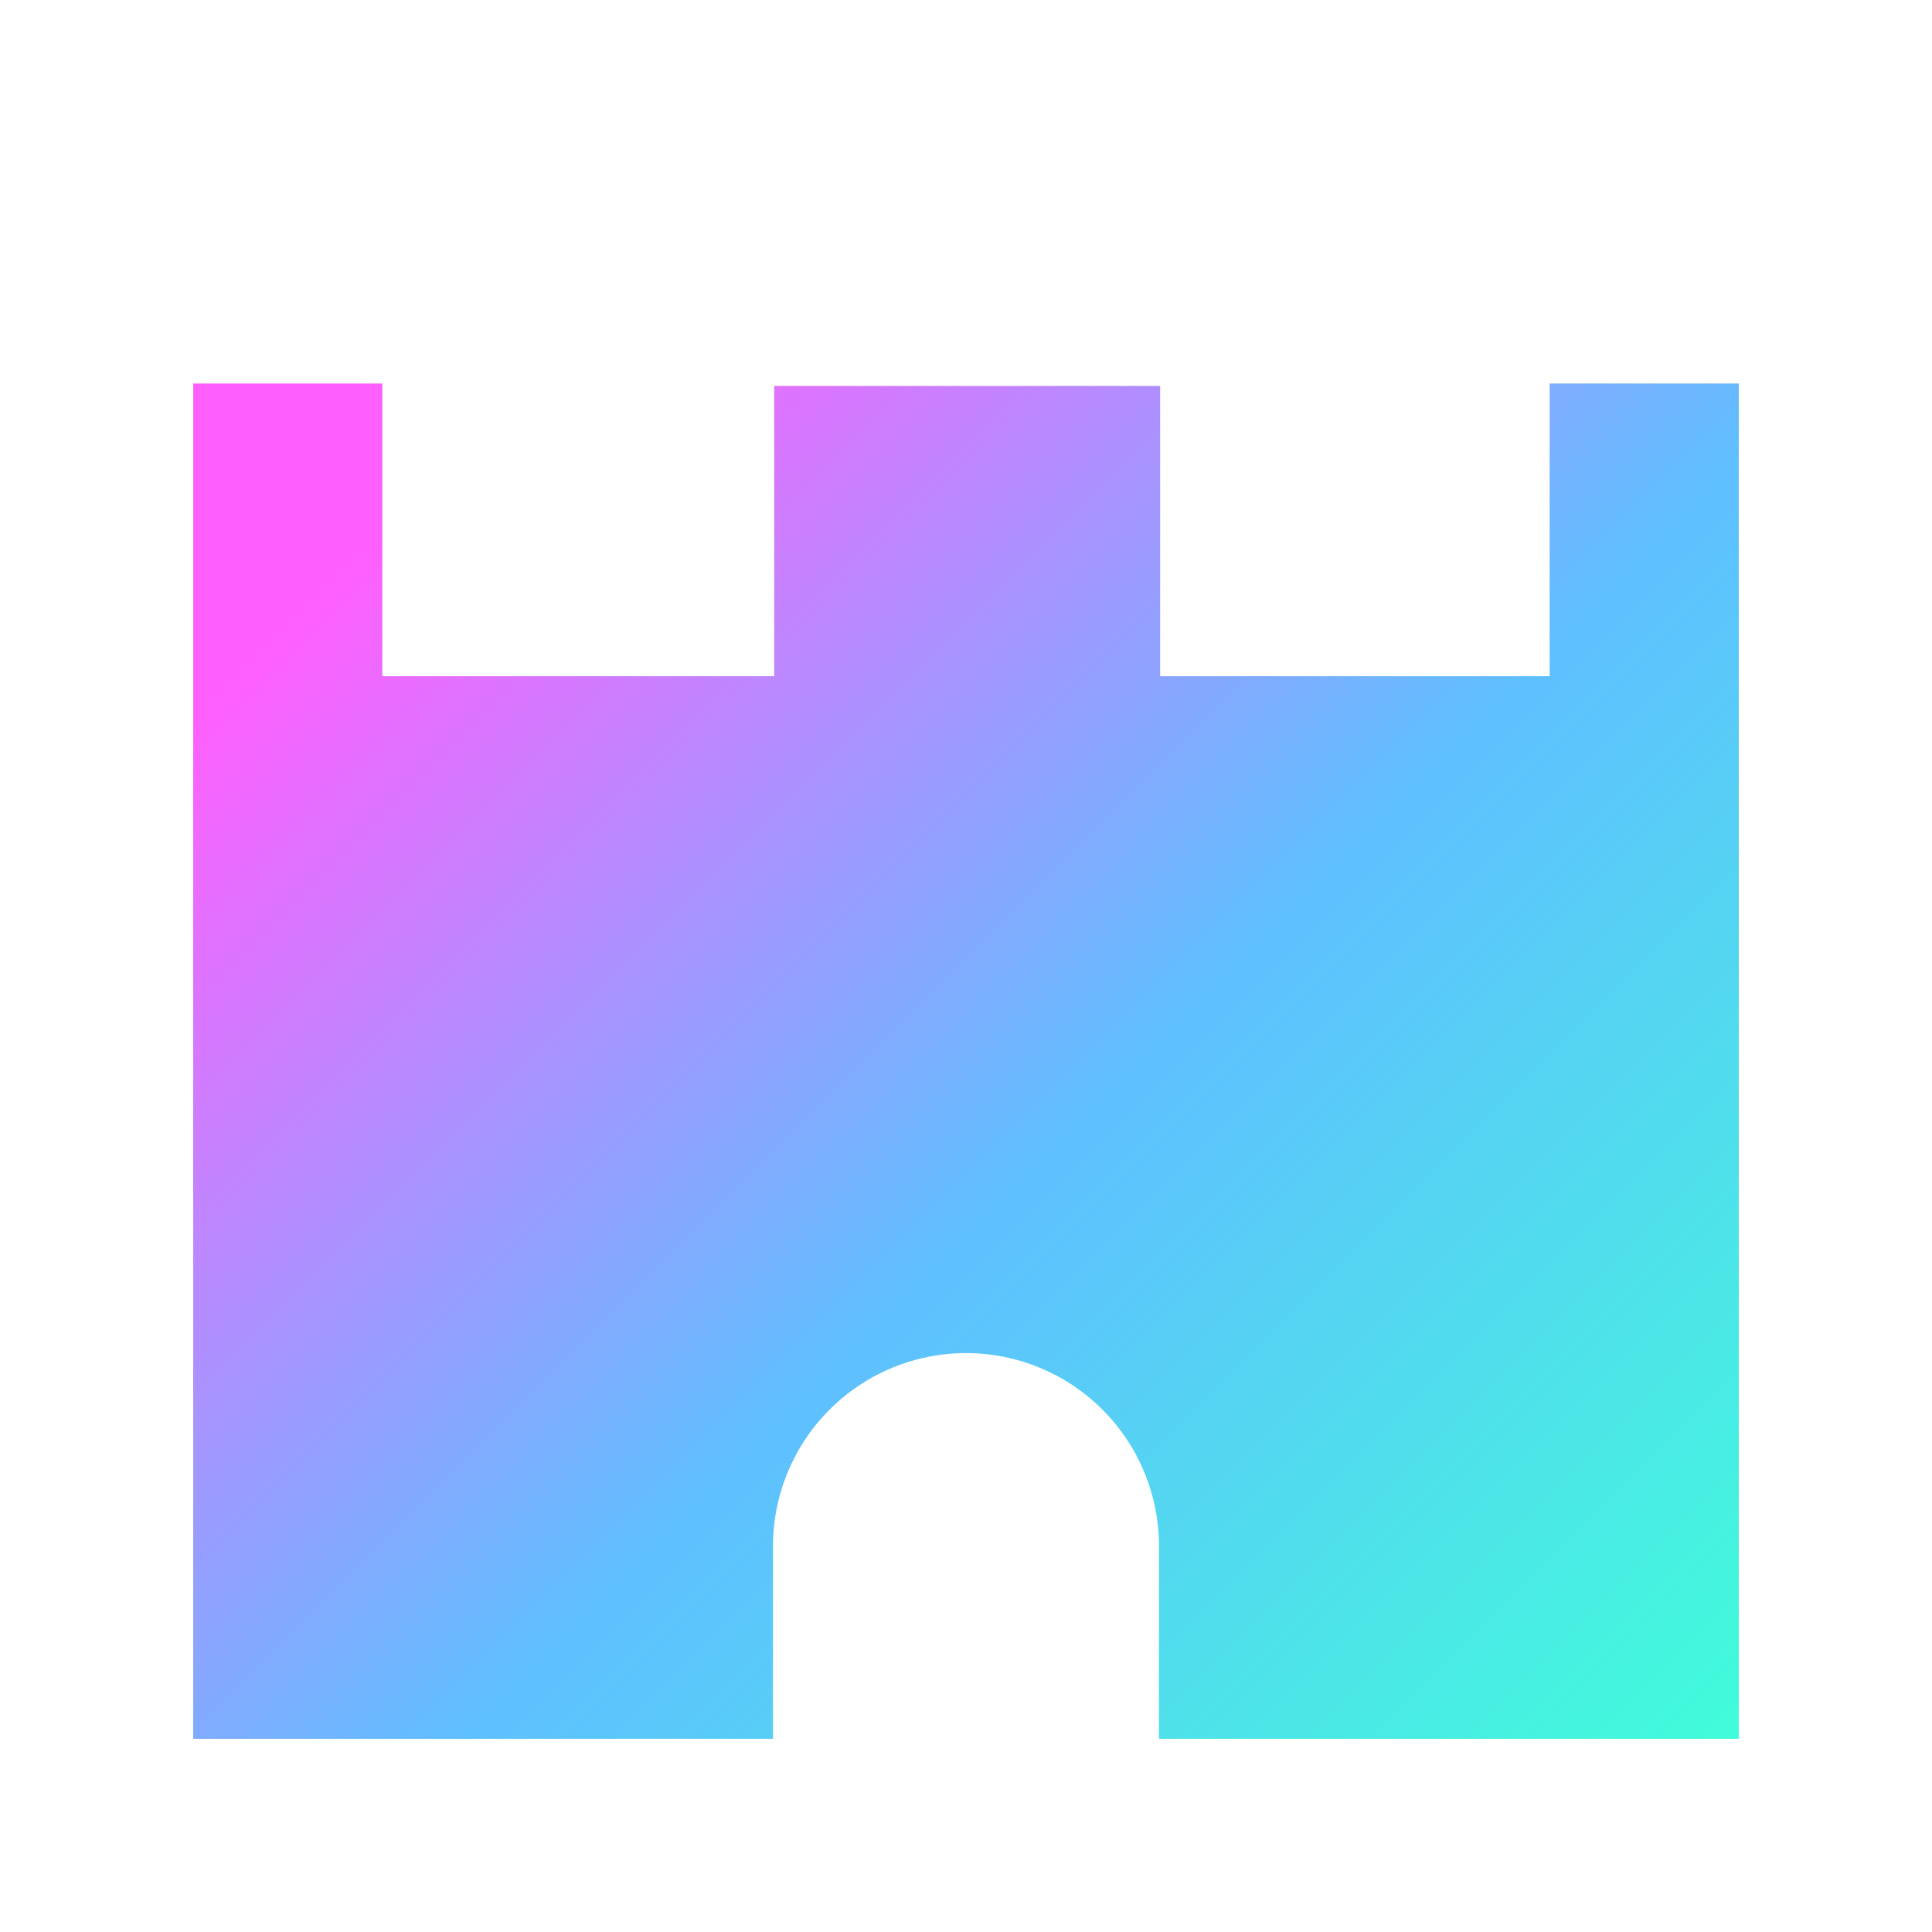
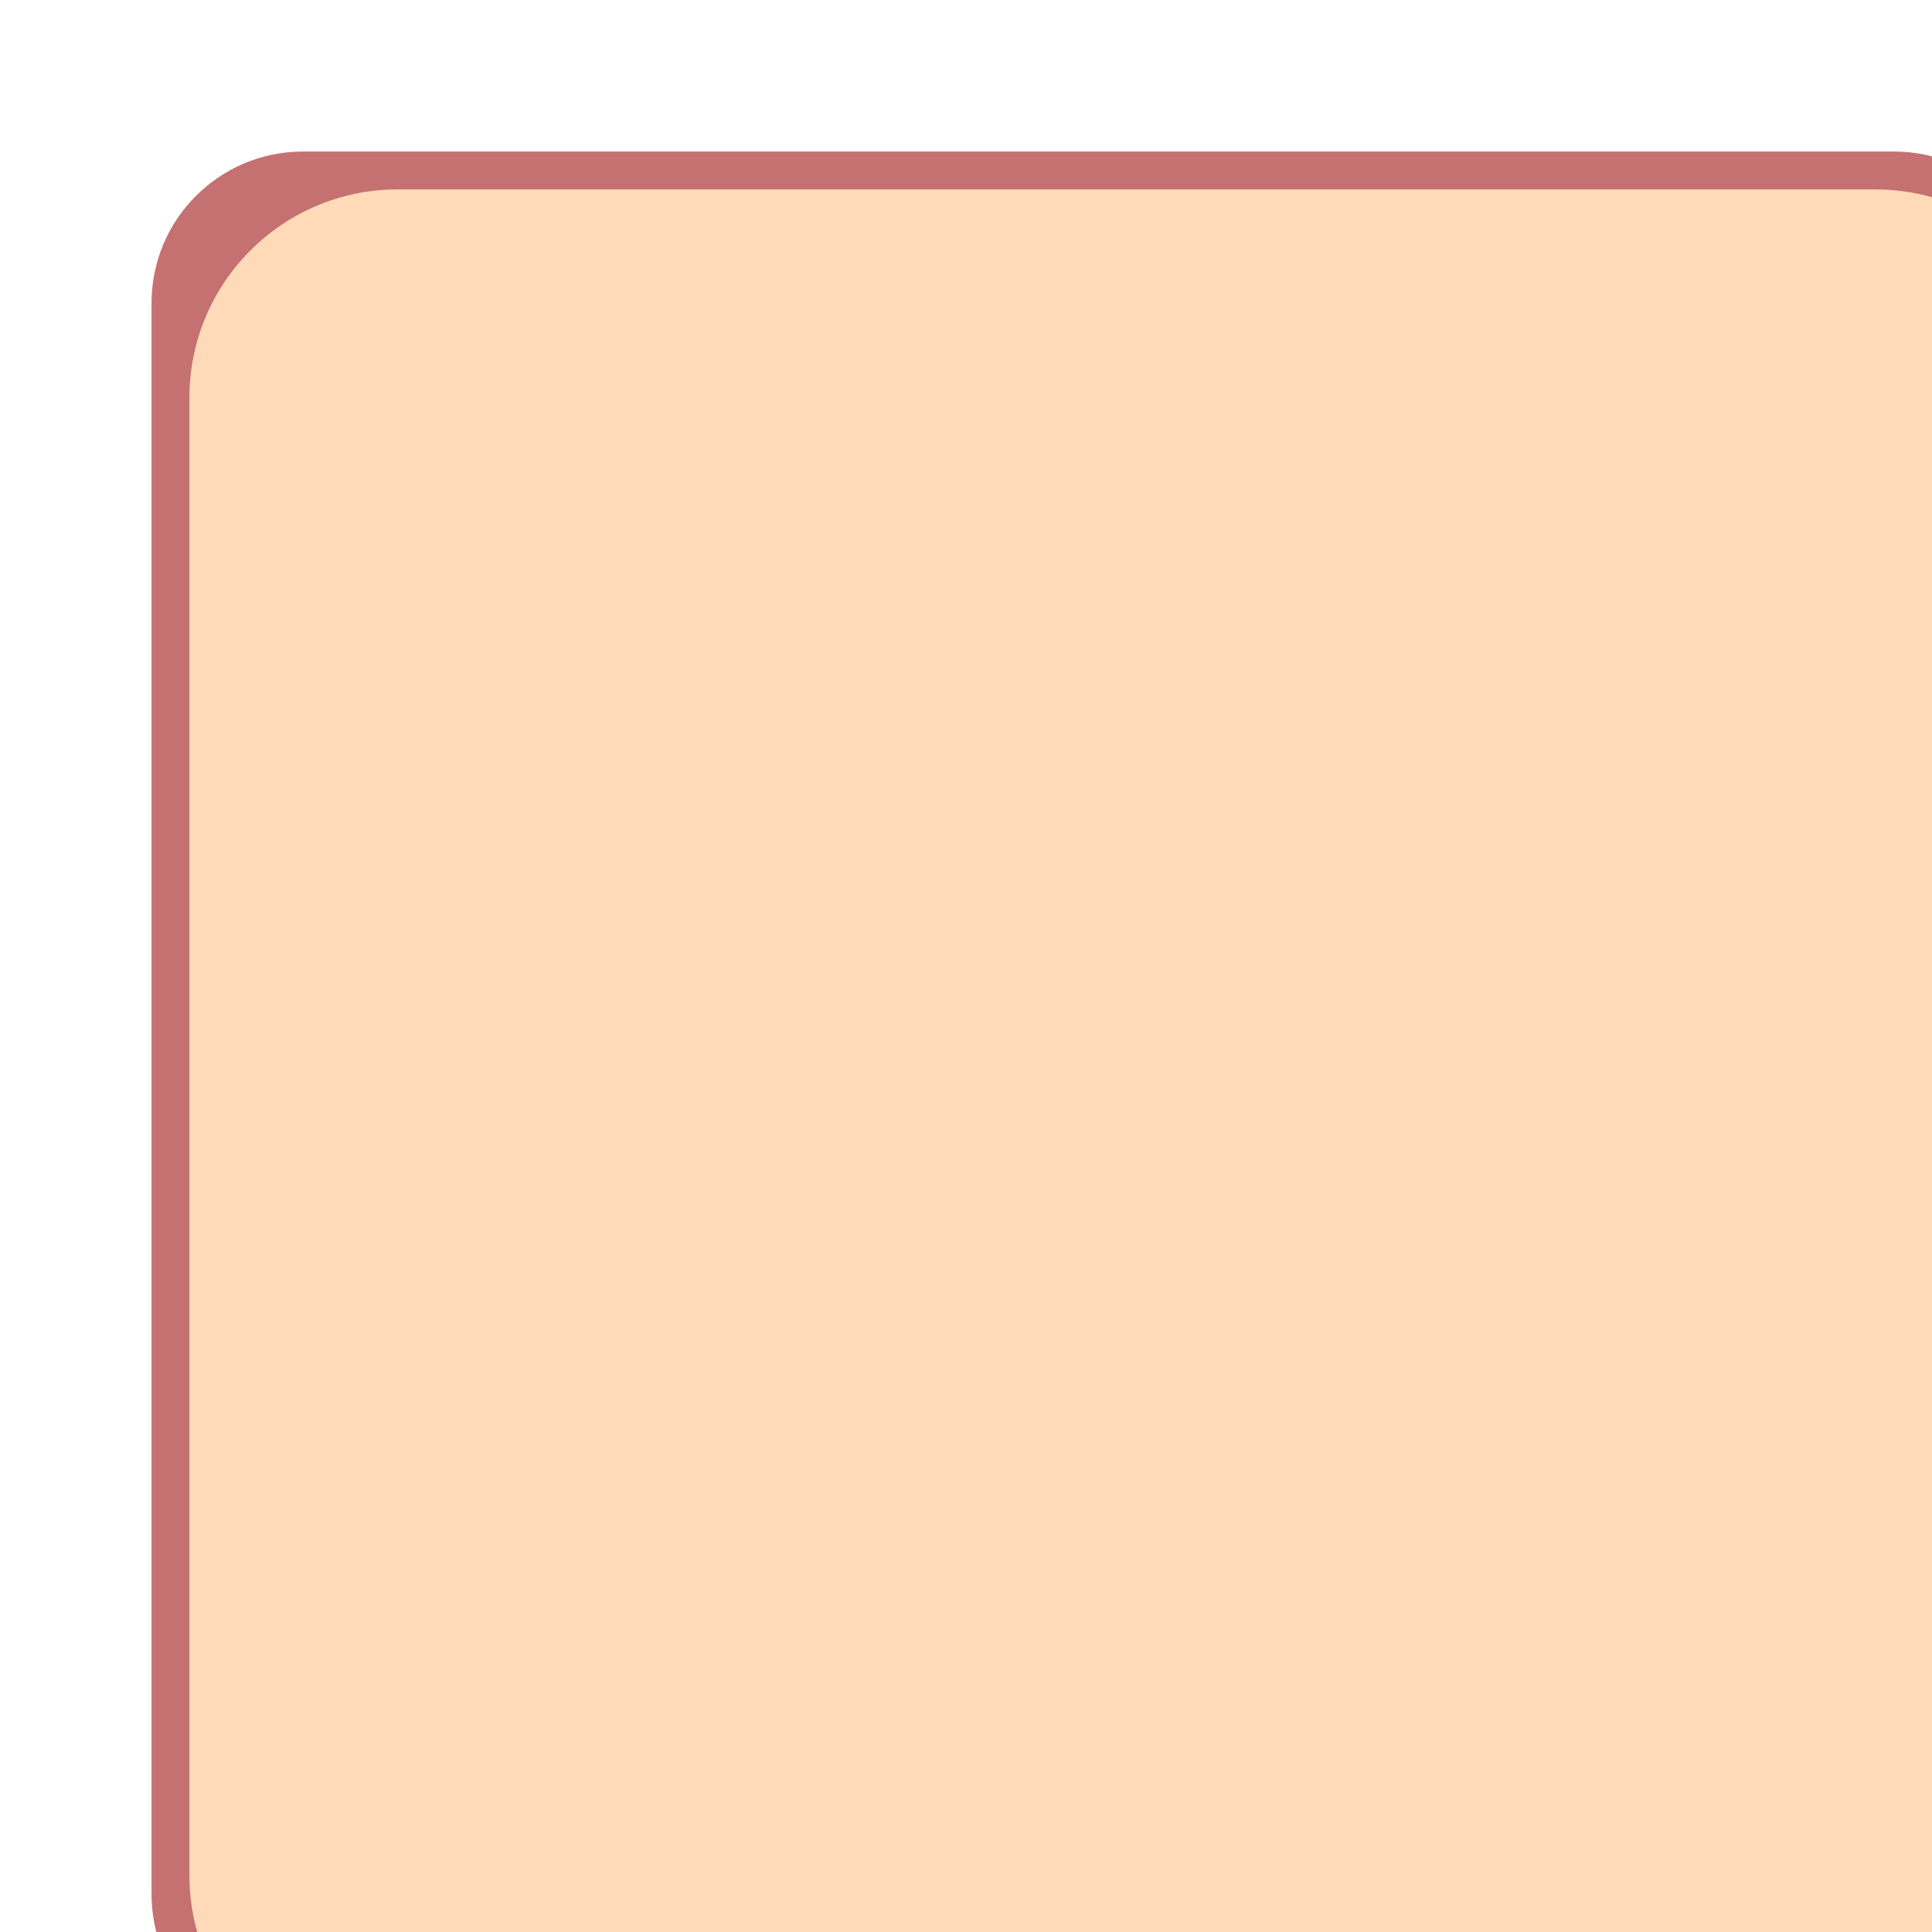
- <svg xmlns="http://www.w3.org/2000/svg" width="40" height="40" viewBox="0 0 40 40" fill="none">
-   <path d="M32.084 7.94V14H24.02V7.99H16.029V14H7.916V7.94H4V36H16.004V32.005C16.006 30.946 16.427 29.931 17.177 29.183C17.926 28.434 18.941 28.014 20 28.014C21.059 28.014 22.074 28.434 22.823 29.183C23.573 29.931 23.994 30.946 23.996 32.005V36H36V7.94H32.084Z" fill="url(#paint0_linear)" />
+ <svg xmlns="http://www.w3.org/2000/svg">
  <defs>
-     <linearGradient id="paint0_linear" x1="2.942" y1="4.9" x2="37.777" y2="39.734" gradientUnits="userSpaceOnUse">
-       <stop offset="0.159" stop-color="#FF5FFF" />
-       <stop offset="0.54" stop-color="#5FBFFF" />
-       <stop offset="0.937" stop-color="#3FFFD8" />
+     <linearGradient id="myLinearGradient1" x1="0%" y1="0%" x2="100%" y2="100%">
+       <stop offset="0%" stop-color="#C67171" stop-opacity="1" />
+       <stop offset="100%" stop-color="#C67171" stop-opacity="1" />
+     </linearGradient>
+     <linearGradient id="myLinearGradient2" x1="0%" y1="0%" x2="100%" y2="100%">
+       <stop offset="0%" stop-color="#FFDAB9" stop-opacity="1" />
+       <stop offset="100%" stop-color="#FFDAB9" stop-opacity="1" />
    </linearGradient>
  </defs>
+   <rect x="8" y="8" width="100" height="100" rx="8" ry="8" style="fill:url(#myLinearGradient1);" />
+   <rect x="10" y="10" width="100" height="100" rx="11" ry="11" style="fill:url(#myLinearGradient2);" />
</svg>
